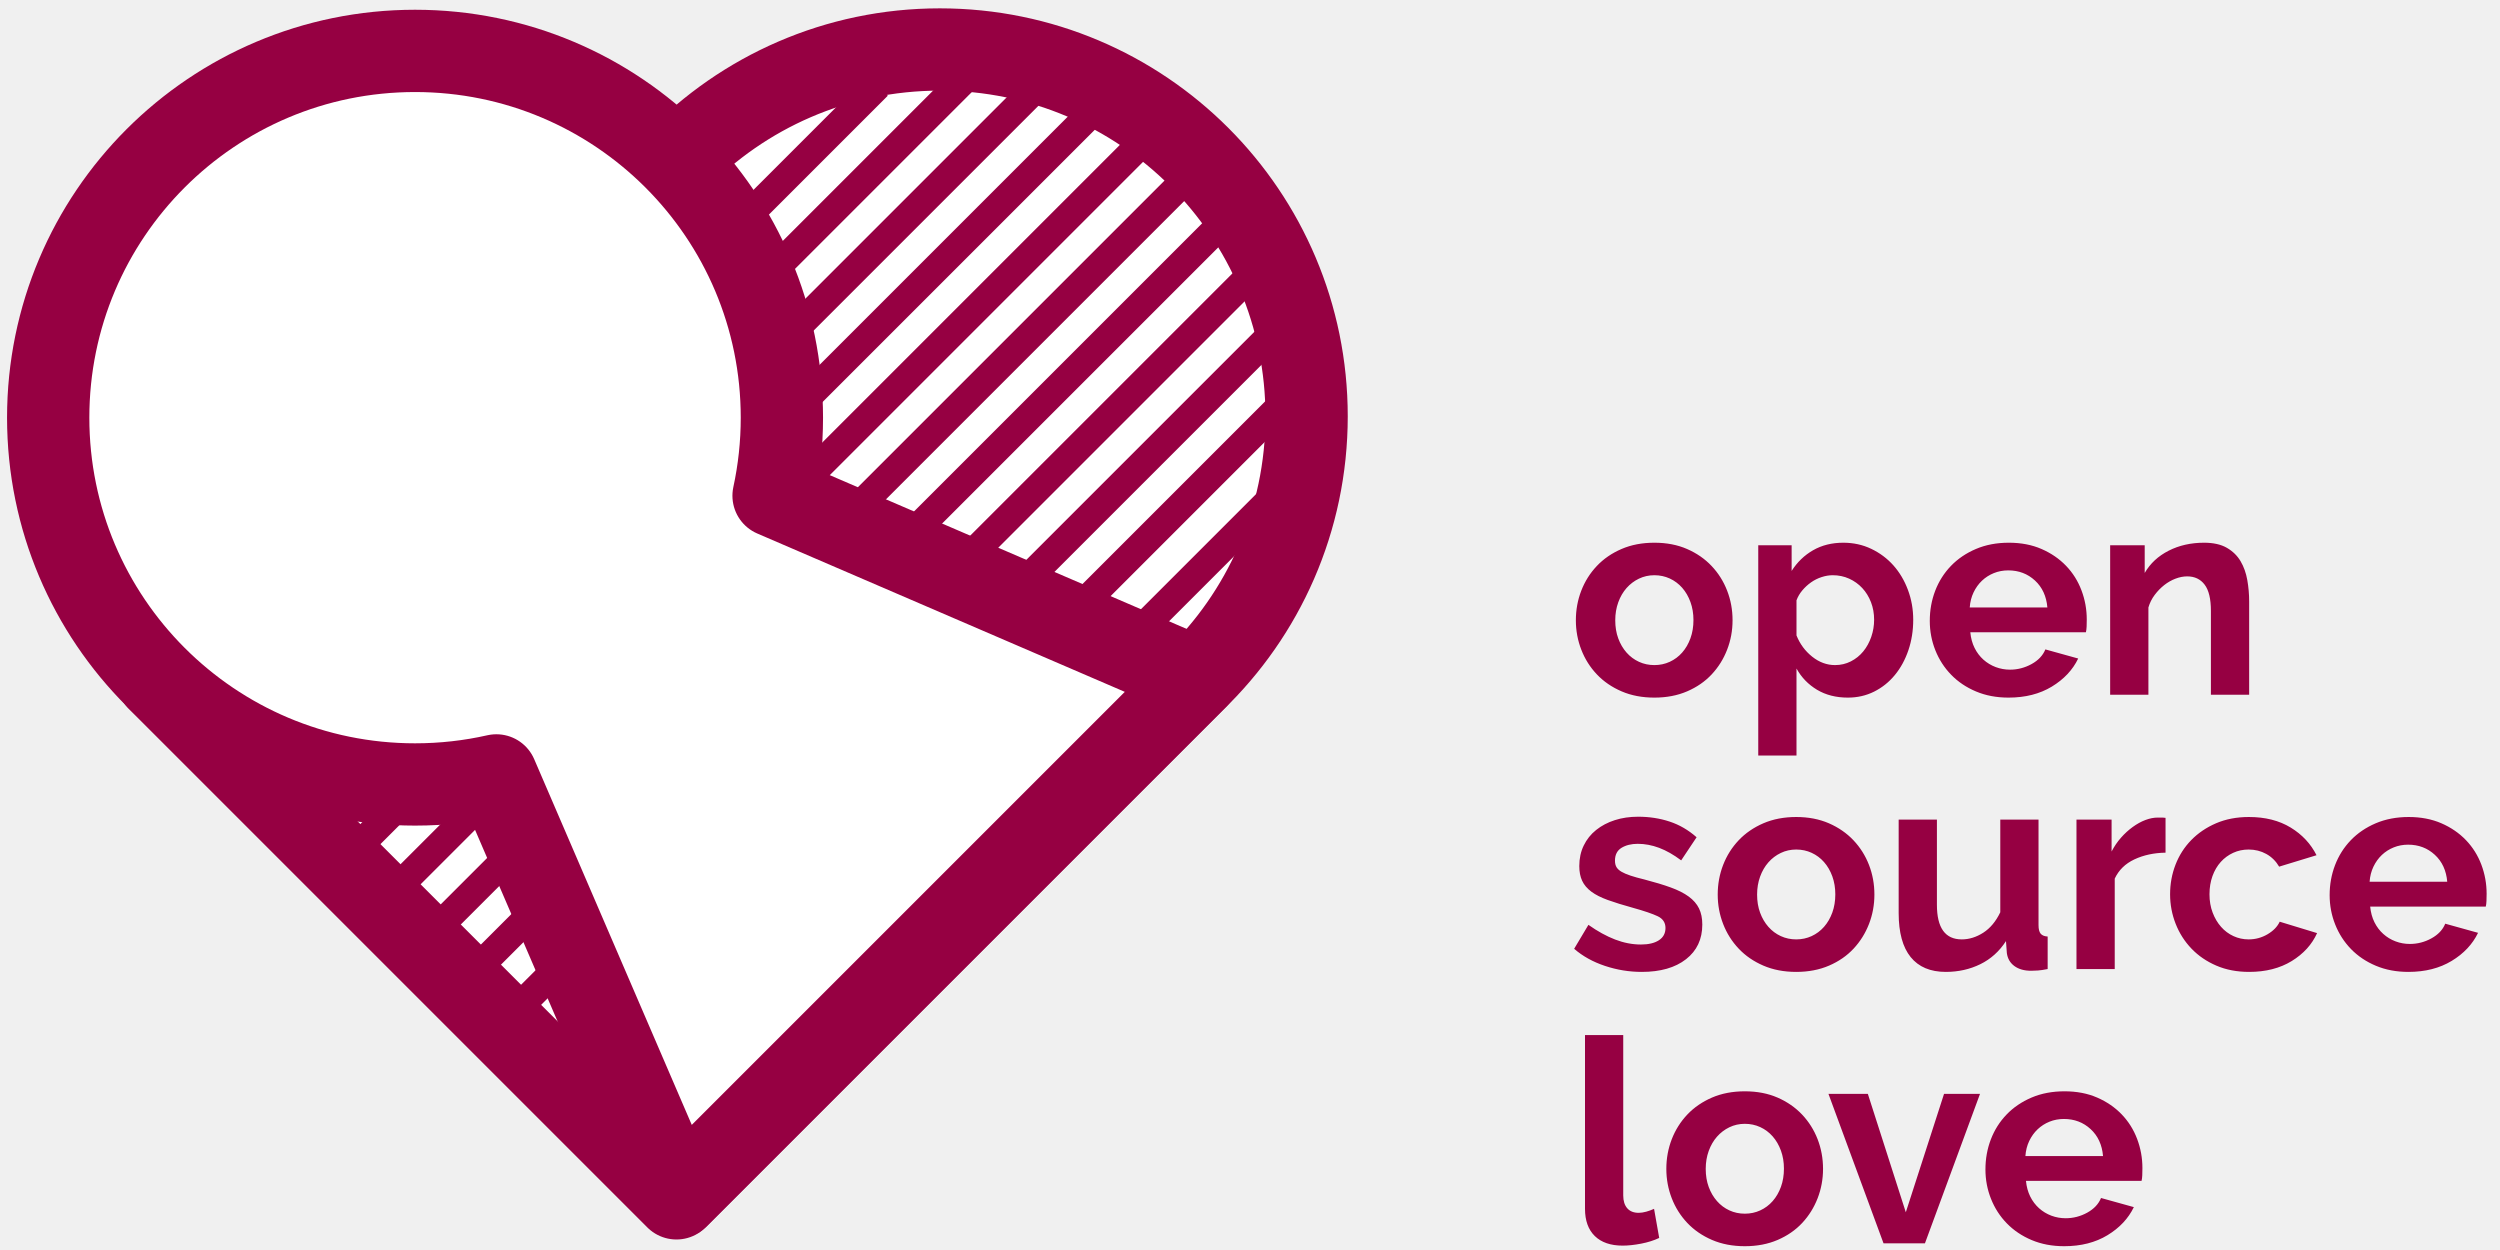
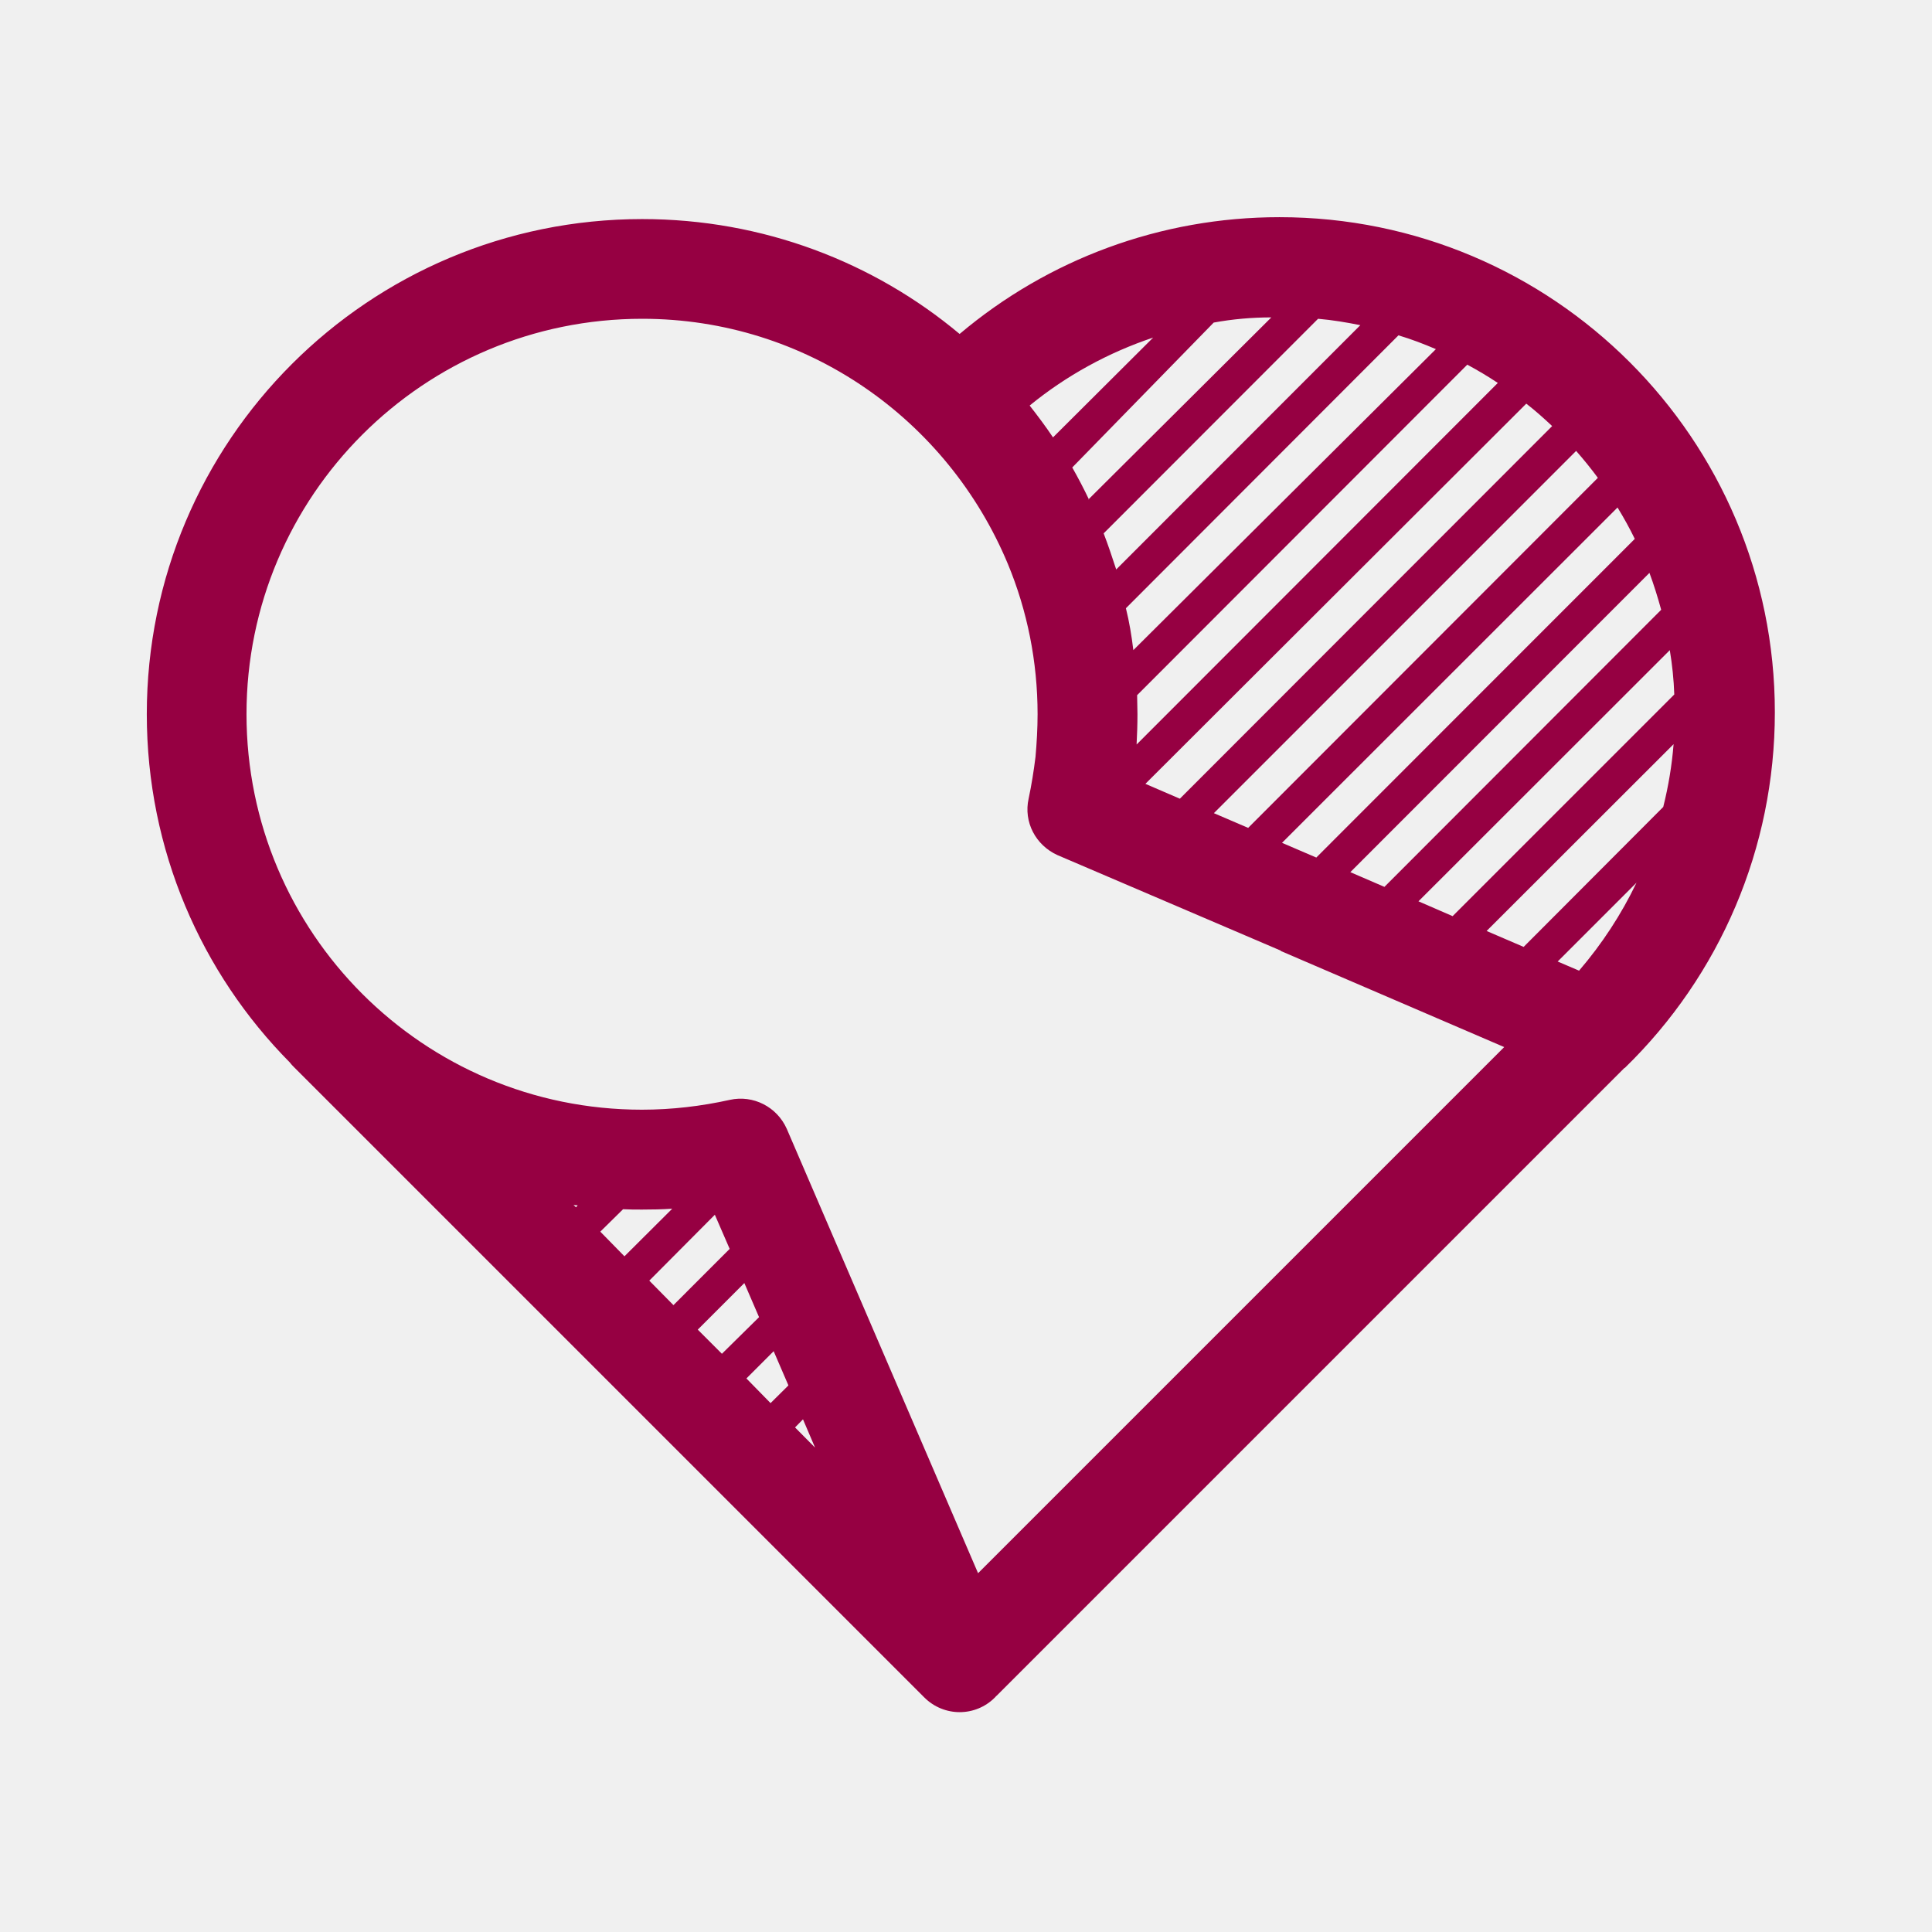
- <svg xmlns="http://www.w3.org/2000/svg" width="176px" height="88px" viewBox="0 0 176 88" version="1.1">
-   <defs />
-   <g id="Logo" stroke="none" stroke-width="1" fill="none" fill-rule="evenodd">
-     <g id="Open-Source-Love---Logo-variations" transform="translate(-244, -500)">
-       <g id="Group" transform="translate(236, 488)">
-         <rect id="Rectangle" opacity="0.2" x="0" y="0" width="199" height="112" />
-         <g>
-           <path d="M55.631,23.326 C60.324,18.49 66.892,15.484 74.163,15.484 C88.424,15.484 99.985,27.047 99.985,41.31 C99.985,48.621 96.947,55.223 92.065,59.922 L55.622,96.364 L19.105,59.847 L55.628,23.324 L55.631,23.326 Z" id="Combined-Shape" stroke="#960042" stroke-width="5.793" fill="#FFFFFF" stroke-linecap="round" stroke-linejoin="round" />
-           <path d="M27.835,30.077 L91.835,30.077 L91.835,32.077 L27.835,32.077 L27.835,30.077 Z M27.835,34.077 L99.835,34.077 L99.835,36.077 L27.835,36.077 L27.835,34.077 Z M27.835,38.077 L99.835,38.077 L99.835,40.077 L27.835,40.077 L27.835,38.077 Z M27.835,42.077 L103.835,42.077 L103.835,44.077 L27.835,44.077 L27.835,42.077 Z M27.835,46.077 L104.835,46.077 L104.835,48.077 L27.835,48.077 L27.835,46.077 Z M27.835,50.077 L104.835,50.077 L104.835,52.077 L27.835,52.077 L27.835,50.077 Z M27.835,54.077 L104.835,54.077 L104.835,56.077 L27.835,56.077 L27.835,54.077 Z M27.835,58.077 L101.835,58.077 L101.835,60.077 L27.835,60.077 L27.835,58.077 Z M27.835,62.077 L99.835,62.077 L99.835,64.077 L27.835,64.077 L27.835,62.077 Z M26.835,66.077 L98.835,66.077 L98.835,68.077 L26.835,68.077 L26.835,66.077 Z M25.299,70.24 L93.299,70.24 L93.299,72.24 L25.299,72.24 L25.299,70.24 Z" id="Combined-Shape" fill="#960042" transform="translate(65.06676, 51.15864) rotate(-45) translate(-65.06676, -51.15864) " />
-           <path d="M62.459,46.899 L92.253,59.736 L55.73,96.259 L42.946,66.589 C41.104,67.006 39.187,67.226 37.219,67.226 C22.956,67.226 11.393,55.666 11.393,41.405 C11.393,27.144 22.956,15.583 37.219,15.583 C51.482,15.583 63.045,27.144 63.045,41.405 C63.045,43.29 62.842,45.128 62.459,46.899 L62.459,46.899 Z" id="Combined-Shape" stroke="#960042" stroke-width="5.793" fill="#FFFFFF" stroke-linecap="round" stroke-linejoin="round" />
-           <rect id="Rectangle" opacity="0.2" x="0" y="0" width="112" height="112" />
-         </g>
-         <path d="M123.582,80.422 C122.698,80.422 121.834,80.282 120.99,80 C120.147,79.719 119.423,79.318 118.82,78.795 L119.825,77.109 C120.468,77.564 121.094,77.908 121.704,78.143 C122.313,78.377 122.919,78.494 123.522,78.494 C124.058,78.494 124.48,78.394 124.788,78.193 C125.096,77.992 125.25,77.704 125.25,77.329 C125.25,76.955 125.069,76.68 124.708,76.506 C124.346,76.332 123.757,76.131 122.939,75.904 C122.256,75.716 121.674,75.535 121.191,75.361 C120.709,75.187 120.321,74.99 120.026,74.769 C119.731,74.548 119.517,74.294 119.383,74.006 C119.249,73.718 119.182,73.373 119.182,72.971 C119.182,72.436 119.286,71.954 119.494,71.526 C119.701,71.097 119.992,70.732 120.368,70.431 C120.743,70.13 121.181,69.899 121.684,69.738 C122.186,69.577 122.732,69.497 123.321,69.497 C124.112,69.497 124.852,69.611 125.542,69.839 C126.231,70.066 126.864,70.434 127.44,70.943 L126.355,72.57 C125.82,72.168 125.3,71.874 124.798,71.686 C124.296,71.499 123.797,71.405 123.301,71.405 C122.846,71.405 122.464,71.499 122.156,71.686 C121.848,71.874 121.694,72.175 121.694,72.59 C121.694,72.777 121.731,72.931 121.804,73.052 C121.878,73.172 121.995,73.279 122.156,73.373 C122.317,73.467 122.528,73.557 122.789,73.644 C123.05,73.731 123.375,73.822 123.763,73.915 C124.487,74.103 125.106,74.29 125.622,74.478 C126.138,74.665 126.56,74.879 126.888,75.12 C127.216,75.361 127.457,75.639 127.611,75.954 C127.765,76.268 127.842,76.647 127.842,77.088 C127.842,78.119 127.46,78.933 126.697,79.528 C125.933,80.124 124.895,80.422 123.582,80.422 Z M134.453,80.422 C133.596,80.422 132.825,80.275 132.142,79.98 C131.459,79.686 130.88,79.288 130.404,78.785 C129.929,78.283 129.564,77.704 129.309,77.048 C129.055,76.392 128.927,75.703 128.927,74.98 C128.927,74.243 129.055,73.547 129.309,72.891 C129.564,72.235 129.929,71.656 130.404,71.154 C130.88,70.652 131.459,70.254 132.142,69.959 C132.825,69.665 133.596,69.517 134.453,69.517 C135.31,69.517 136.077,69.665 136.754,69.959 C137.43,70.254 138.006,70.652 138.482,71.154 C138.957,71.656 139.322,72.235 139.577,72.891 C139.831,73.547 139.958,74.243 139.958,74.98 C139.958,75.703 139.831,76.392 139.577,77.048 C139.322,77.704 138.96,78.283 138.492,78.785 C138.023,79.288 137.447,79.686 136.764,79.98 C136.08,80.275 135.31,80.422 134.453,80.422 Z M131.7,74.98 C131.7,75.448 131.77,75.873 131.911,76.255 C132.052,76.637 132.246,76.968 132.494,77.249 C132.742,77.53 133.033,77.748 133.368,77.902 C133.703,78.056 134.064,78.133 134.453,78.133 C134.841,78.133 135.203,78.056 135.538,77.902 C135.873,77.748 136.164,77.53 136.412,77.249 C136.66,76.968 136.854,76.633 136.995,76.245 C137.135,75.857 137.206,75.428 137.206,74.96 C137.206,74.504 137.135,74.083 136.995,73.694 C136.854,73.306 136.66,72.971 136.412,72.69 C136.164,72.409 135.873,72.192 135.538,72.038 C135.203,71.884 134.841,71.807 134.453,71.807 C134.064,71.807 133.703,71.887 133.368,72.048 C133.033,72.208 132.742,72.429 132.494,72.71 C132.246,72.992 132.052,73.326 131.911,73.715 C131.77,74.103 131.7,74.525 131.7,74.98 Z M144.982,80.422 C143.897,80.422 143.073,80.074 142.51,79.378 C141.948,78.682 141.666,77.651 141.666,76.285 L141.666,69.698 L144.359,69.698 L144.359,75.703 C144.359,77.323 144.942,78.133 146.107,78.133 C146.629,78.133 147.135,77.975 147.624,77.661 C148.113,77.346 148.511,76.868 148.82,76.225 L148.82,69.698 L151.512,69.698 L151.512,77.129 C151.512,77.41 151.562,77.611 151.663,77.731 C151.763,77.852 151.927,77.919 152.155,77.932 L152.155,80.221 C151.887,80.275 151.663,80.308 151.482,80.322 C151.301,80.335 151.137,80.342 150.99,80.342 C150.507,80.342 150.116,80.231 149.814,80.01 C149.513,79.79 149.335,79.485 149.282,79.097 L149.221,78.253 C148.753,78.976 148.15,79.518 147.413,79.88 C146.676,80.241 145.866,80.422 144.982,80.422 Z M160.454,72.028 C159.636,72.041 158.906,72.198 158.263,72.5 C157.62,72.801 157.158,73.253 156.877,73.855 L156.877,80.221 L154.184,80.221 L154.184,69.698 L156.656,69.698 L156.656,71.947 C156.843,71.586 157.064,71.261 157.319,70.973 C157.573,70.685 157.848,70.434 158.143,70.22 C158.437,70.006 158.736,69.842 159.037,69.728 C159.338,69.614 159.63,69.557 159.911,69.557 L160.243,69.557 C160.316,69.557 160.387,69.564 160.454,69.577 L160.454,72.028 Z M160.775,74.96 C160.775,74.223 160.902,73.527 161.157,72.871 C161.411,72.215 161.78,71.639 162.262,71.144 C162.744,70.649 163.327,70.254 164.01,69.959 C164.693,69.665 165.463,69.517 166.321,69.517 C167.473,69.517 168.454,69.765 169.264,70.26 C170.075,70.756 170.681,71.405 171.083,72.208 L168.451,73.012 C168.223,72.623 167.921,72.325 167.546,72.118 C167.171,71.91 166.756,71.807 166.301,71.807 C165.912,71.807 165.55,71.884 165.216,72.038 C164.881,72.192 164.589,72.406 164.342,72.68 C164.094,72.955 163.899,73.286 163.759,73.674 C163.618,74.063 163.548,74.491 163.548,74.96 C163.548,75.428 163.622,75.857 163.769,76.245 C163.916,76.633 164.114,76.968 164.362,77.249 C164.609,77.53 164.901,77.748 165.236,77.902 C165.571,78.056 165.926,78.133 166.301,78.133 C166.783,78.133 167.228,78.012 167.637,77.771 C168.045,77.53 168.33,77.236 168.491,76.888 L171.123,77.691 C170.761,78.494 170.165,79.15 169.335,79.659 C168.504,80.168 167.506,80.422 166.341,80.422 C165.483,80.422 164.713,80.275 164.03,79.98 C163.347,79.686 162.764,79.288 162.282,78.785 C161.8,78.283 161.428,77.701 161.167,77.038 C160.906,76.375 160.775,75.683 160.775,74.96 Z M177.553,80.422 C176.709,80.422 175.945,80.278 175.262,79.99 C174.579,79.703 173.996,79.311 173.514,78.816 C173.032,78.32 172.66,77.744 172.399,77.088 C172.138,76.432 172.007,75.743 172.007,75.02 C172.007,74.27 172.134,73.564 172.389,72.901 C172.643,72.238 173.012,71.656 173.494,71.154 C173.976,70.652 174.562,70.254 175.252,69.959 C175.942,69.665 176.716,69.517 177.573,69.517 C178.43,69.517 179.197,69.665 179.874,69.959 C180.55,70.254 181.126,70.649 181.602,71.144 C182.077,71.639 182.439,72.215 182.687,72.871 C182.934,73.527 183.058,74.21 183.058,74.92 C183.058,75.094 183.055,75.261 183.048,75.422 C183.042,75.582 183.025,75.716 182.998,75.823 L174.86,75.823 C174.901,76.238 175.001,76.606 175.162,76.928 C175.322,77.249 175.53,77.524 175.785,77.751 C176.039,77.979 176.327,78.153 176.649,78.273 C176.97,78.394 177.305,78.454 177.653,78.454 C178.189,78.454 178.695,78.324 179.17,78.062 C179.646,77.801 179.971,77.457 180.145,77.028 L182.456,77.671 C182.067,78.474 181.448,79.134 180.597,79.649 C179.746,80.164 178.732,80.422 177.553,80.422 Z M180.285,74.076 C180.219,73.286 179.927,72.654 179.411,72.178 C178.896,71.703 178.269,71.465 177.533,71.465 C177.171,71.465 176.833,71.529 176.518,71.656 C176.203,71.783 175.925,71.961 175.684,72.188 C175.443,72.416 175.245,72.69 175.091,73.012 C174.937,73.333 174.847,73.688 174.82,74.076 L180.285,74.076 Z M124.467,61.112 C123.609,61.112 122.839,60.965 122.156,60.67 C121.473,60.375 120.893,59.977 120.418,59.475 C119.942,58.973 119.577,58.394 119.323,57.738 C119.068,57.082 118.941,56.392 118.941,55.669 C118.941,54.933 119.068,54.237 119.323,53.581 C119.577,52.925 119.942,52.346 120.418,51.844 C120.893,51.342 121.473,50.943 122.156,50.649 C122.839,50.354 123.609,50.207 124.467,50.207 C125.324,50.207 126.091,50.354 126.767,50.649 C127.444,50.943 128.02,51.342 128.495,51.844 C128.971,52.346 129.336,52.925 129.59,53.581 C129.845,54.237 129.972,54.933 129.972,55.669 C129.972,56.392 129.845,57.082 129.59,57.738 C129.336,58.394 128.974,58.973 128.505,59.475 C128.036,59.977 127.46,60.375 126.777,60.67 C126.094,60.965 125.324,61.112 124.467,61.112 Z M121.714,55.669 C121.714,56.138 121.784,56.563 121.925,56.945 C122.065,57.326 122.26,57.658 122.507,57.939 C122.755,58.22 123.047,58.437 123.382,58.591 C123.716,58.745 124.078,58.822 124.467,58.822 C124.855,58.822 125.217,58.745 125.552,58.591 C125.886,58.437 126.178,58.22 126.426,57.939 C126.673,57.658 126.868,57.323 127.008,56.935 C127.149,56.546 127.219,56.118 127.219,55.649 C127.219,55.194 127.149,54.772 127.008,54.384 C126.868,53.996 126.673,53.661 126.426,53.38 C126.178,53.099 125.886,52.881 125.552,52.727 C125.217,52.573 124.855,52.496 124.467,52.496 C124.078,52.496 123.716,52.577 123.382,52.737 C123.047,52.898 122.755,53.119 122.507,53.4 C122.26,53.681 122.065,54.016 121.925,54.404 C121.784,54.792 121.714,55.214 121.714,55.669 Z M138.09,61.112 C137.259,61.112 136.536,60.928 135.92,60.56 C135.304,60.191 134.821,59.693 134.473,59.063 L134.473,65.189 L131.781,65.189 L131.781,50.388 L134.131,50.388 L134.131,52.195 C134.52,51.579 135.022,51.094 135.638,50.739 C136.255,50.384 136.965,50.207 137.768,50.207 C138.478,50.207 139.135,50.351 139.737,50.639 C140.34,50.927 140.859,51.315 141.295,51.803 C141.73,52.292 142.072,52.868 142.319,53.531 C142.567,54.193 142.691,54.893 142.691,55.629 C142.691,56.392 142.577,57.109 142.35,57.778 C142.122,58.448 141.804,59.03 141.395,59.525 C140.987,60.021 140.501,60.409 139.938,60.69 C139.376,60.971 138.76,61.112 138.09,61.112 Z M137.186,58.822 C137.587,58.822 137.959,58.735 138.301,58.561 C138.642,58.387 138.934,58.153 139.175,57.858 C139.416,57.564 139.603,57.222 139.737,56.834 C139.871,56.446 139.938,56.044 139.938,55.629 C139.938,55.187 139.865,54.776 139.717,54.394 C139.57,54.013 139.366,53.681 139.104,53.4 C138.843,53.119 138.535,52.898 138.18,52.737 C137.825,52.577 137.44,52.496 137.025,52.496 C136.77,52.496 136.509,52.54 136.241,52.627 C135.973,52.714 135.725,52.838 135.498,52.998 C135.27,53.159 135.066,53.346 134.885,53.561 C134.704,53.775 134.567,54.009 134.473,54.264 L134.473,56.734 C134.714,57.336 135.082,57.835 135.578,58.23 C136.074,58.625 136.61,58.822 137.186,58.822 Z M149.402,61.112 C148.558,61.112 147.795,60.968 147.112,60.68 C146.428,60.392 145.846,60.001 145.364,59.505 C144.881,59.01 144.51,58.434 144.248,57.778 C143.987,57.122 143.857,56.433 143.857,55.71 C143.857,54.96 143.984,54.254 144.238,53.591 C144.493,52.928 144.861,52.346 145.343,51.844 C145.826,51.342 146.412,50.943 147.102,50.649 C147.791,50.354 148.565,50.207 149.422,50.207 C150.28,50.207 151.047,50.354 151.723,50.649 C152.399,50.943 152.975,51.338 153.451,51.834 C153.927,52.329 154.288,52.905 154.536,53.561 C154.784,54.217 154.908,54.9 154.908,55.609 C154.908,55.783 154.904,55.951 154.898,56.111 C154.891,56.272 154.874,56.406 154.848,56.513 L146.71,56.513 C146.75,56.928 146.85,57.296 147.011,57.617 C147.172,57.939 147.38,58.213 147.634,58.441 C147.889,58.668 148.177,58.842 148.498,58.963 C148.82,59.083 149.154,59.144 149.503,59.144 C150.039,59.144 150.544,59.013 151.02,58.752 C151.495,58.491 151.82,58.146 151.994,57.718 L154.305,58.36 C153.917,59.164 153.297,59.823 152.446,60.339 C151.596,60.854 150.581,61.112 149.402,61.112 Z M152.135,54.766 C152.068,53.976 151.777,53.343 151.261,52.868 C150.745,52.393 150.119,52.155 149.382,52.155 C149.02,52.155 148.682,52.219 148.367,52.346 C148.053,52.473 147.775,52.65 147.534,52.878 C147.292,53.106 147.095,53.38 146.941,53.701 C146.787,54.023 146.696,54.377 146.67,54.766 L152.135,54.766 Z M166.341,60.911 L163.648,60.911 L163.648,55.007 C163.648,54.163 163.501,53.547 163.206,53.159 C162.912,52.771 162.503,52.577 161.981,52.577 C161.713,52.577 161.438,52.63 161.157,52.737 C160.875,52.844 160.611,52.995 160.363,53.189 C160.115,53.383 159.891,53.614 159.69,53.882 C159.489,54.15 159.342,54.444 159.248,54.766 L159.248,60.911 L156.555,60.911 L156.555,50.388 L158.987,50.388 L158.987,52.336 C159.375,51.666 159.938,51.144 160.675,50.769 C161.411,50.394 162.242,50.207 163.166,50.207 C163.822,50.207 164.358,50.327 164.774,50.568 C165.189,50.809 165.51,51.124 165.738,51.512 C165.966,51.901 166.123,52.342 166.21,52.838 C166.297,53.333 166.341,53.835 166.341,54.344 L166.341,60.911 Z" id="Combined-Shape" fill="#960042" />
-         <path d="M119.584,84.871 L122.276,84.871 L122.276,96.158 C122.276,96.546 122.37,96.847 122.558,97.062 C122.745,97.276 123.013,97.383 123.361,97.383 C123.522,97.383 123.7,97.356 123.894,97.303 C124.088,97.249 124.272,97.182 124.446,97.102 L124.808,99.15 C124.446,99.324 124.025,99.458 123.542,99.552 C123.06,99.645 122.625,99.692 122.236,99.692 C121.392,99.692 120.739,99.468 120.277,99.02 C119.815,98.571 119.584,97.932 119.584,97.102 L119.584,84.871 Z M130.836,99.733 C129.979,99.733 129.209,99.585 128.525,99.291 C127.842,98.996 127.263,98.598 126.787,98.096 C126.312,97.594 125.947,97.015 125.692,96.359 C125.438,95.703 125.31,95.013 125.31,94.29 C125.31,93.554 125.438,92.858 125.692,92.201 C125.947,91.545 126.312,90.966 126.787,90.464 C127.263,89.962 127.842,89.564 128.525,89.269 C129.209,88.975 129.979,88.828 130.836,88.828 C131.693,88.828 132.46,88.975 133.137,89.269 C133.813,89.564 134.389,89.962 134.865,90.464 C135.34,90.966 135.705,91.545 135.96,92.201 C136.214,92.858 136.342,93.554 136.342,94.29 C136.342,95.013 136.214,95.703 135.96,96.359 C135.705,97.015 135.344,97.594 134.875,98.096 C134.406,98.598 133.83,98.996 133.147,99.291 C132.464,99.585 131.693,99.733 130.836,99.733 Z M128.083,94.29 C128.083,94.759 128.154,95.184 128.294,95.565 C128.435,95.947 128.629,96.278 128.877,96.559 C129.125,96.841 129.416,97.058 129.751,97.212 C130.086,97.366 130.448,97.443 130.836,97.443 C131.225,97.443 131.586,97.366 131.921,97.212 C132.256,97.058 132.547,96.841 132.795,96.559 C133.043,96.278 133.237,95.944 133.378,95.555 C133.519,95.167 133.589,94.739 133.589,94.27 C133.589,93.815 133.519,93.393 133.378,93.005 C133.237,92.617 133.043,92.282 132.795,92.001 C132.547,91.72 132.256,91.502 131.921,91.348 C131.586,91.194 131.225,91.117 130.836,91.117 C130.448,91.117 130.086,91.197 129.751,91.358 C129.416,91.519 129.125,91.74 128.877,92.021 C128.629,92.302 128.435,92.637 128.294,93.025 C128.154,93.413 128.083,93.835 128.083,94.29 Z M140.601,99.532 L136.723,89.008 L139.496,89.008 L142.169,97.343 L144.861,89.008 L147.393,89.008 L143.515,99.532 L140.601,99.532 Z M153.32,99.733 C152.476,99.733 151.713,99.589 151.03,99.301 C150.347,99.013 149.764,98.621 149.282,98.126 C148.799,97.631 148.428,97.055 148.167,96.399 C147.905,95.743 147.775,95.053 147.775,94.33 C147.775,93.581 147.902,92.874 148.156,92.212 C148.411,91.549 148.779,90.966 149.262,90.464 C149.744,89.962 150.33,89.564 151.02,89.269 C151.71,88.975 152.483,88.828 153.341,88.828 C154.198,88.828 154.965,88.975 155.641,89.269 C156.318,89.564 156.894,89.959 157.369,90.454 C157.845,90.95 158.206,91.525 158.454,92.181 C158.702,92.837 158.826,93.52 158.826,94.23 C158.826,94.404 158.823,94.571 158.816,94.732 C158.809,94.893 158.792,95.026 158.766,95.134 L150.628,95.134 C150.668,95.549 150.769,95.917 150.929,96.238 C151.09,96.559 151.298,96.834 151.552,97.062 C151.807,97.289 152.095,97.463 152.416,97.584 C152.738,97.704 153.073,97.764 153.421,97.764 C153.957,97.764 154.462,97.634 154.938,97.373 C155.413,97.112 155.738,96.767 155.912,96.339 L158.223,96.981 C157.835,97.784 157.215,98.444 156.365,98.959 C155.514,99.475 154.499,99.733 153.32,99.733 Z M156.053,93.386 C155.986,92.596 155.695,91.964 155.179,91.489 C154.663,91.013 154.037,90.776 153.3,90.776 C152.939,90.776 152.6,90.839 152.286,90.966 C151.971,91.094 151.693,91.271 151.452,91.499 C151.211,91.726 151.013,92.001 150.859,92.322 C150.705,92.643 150.615,92.998 150.588,93.386 L156.053,93.386 Z" id="Combined-Shape" fill="#960042" />
-       </g>
-     </g>
-   </g>
+ <svg xmlns="http://www.w3.org/2000/svg" width="112" height="112" viewBox="0 0 112 112">
+   <path fill="#960042" fill-rule="evenodd" d="M45.7 80.3l-.85-1.97-1.58 1.58 1.4 1.43 1.03-1.02zm.85 1.98l-.46.47 1.16 1.17-.7-1.64zM44 76.35l-.85-1.97-2.7 2.7 1.4 1.4L44 76.36zm-1.7-3.95l-.86-1.98-3.8 3.82 1.4 1.42 3.26-3.26zm-3.33-2.33c-.58.04-1.17.05-1.75.05-.37 0-.74 0-1.1-.02l-1.32 1.3 1.4 1.43 2.77-2.76zm-5.47-.2c-.08 0-.17 0-.25-.02l.14.14.1-.12zM88.32 54.9l8.1-8.12c.3-1.2.5-2.4.6-3.64L86.18 53.97l2.14.92zm1.98.84l1.24.53c1.33-1.55 2.45-3.26 3.33-5.1l-4.57 4.57zm-6.1-2.62l12.86-12.86c-.03-.87-.12-1.73-.26-2.57L82.23 52.25l1.98.86zm-3.95-1.7L96.3 35.35c-.2-.73-.42-1.44-.68-2.14L78.28 50.56l1.97.85zm-3.95-1.7l18.47-18.48c-.3-.62-.64-1.23-1-1.82L74.32 48.86l1.98.85zM72.35 48l20.28-20.3c-.4-.54-.82-1.06-1.26-1.56l-21 21 1.98.85zM68.4 46.3l21.58-21.6c-.48-.45-.98-.9-1.5-1.3L66.4 45.44l1.97.85zm-2.5-3.15L86.83 22.2c-.57-.38-1.16-.73-1.77-1.06L65.92 40.3l.02 1.1c0 .6-.02 1.17-.05 1.75zm-.2-5.46l17.54-17.45c-.7-.3-1.43-.58-2.17-.8l-15.8 15.82c.2.8.33 1.6.43 2.42zm-1-4.67l14.16-14.17c-.8-.16-1.62-.3-2.45-.37L63.98 30.92c.27.7.5 1.4.73 2.1zm-1.6-4.07L73.7 18.4c-1.13 0-2.25.1-3.34.3l-8.2 8.4c.34.6.67 1.23.97 1.86zm-2.05-3.6l5.8-5.78c-2.6.87-5.03 2.2-7.16 3.94.47.6.92 1.2 1.35 1.84zm33.12 36.56l-36.4 36.4c-.02 0-.04.03-.06.06l-.03.03c-1.13 1.14-2.96 1.14-4.1 0l-36.5-36.5c-.1-.1-.2-.2-.27-.3-5.13-5.18-8.3-12.32-8.3-20.2 0-15.86 12.86-28.7 28.72-28.7 7 0 13.43 2.5 18.4 6.66 5.13-4.33 11.65-6.77 18.54-6.77 15.86 0 28.72 12.85 28.72 28.7 0 7.88-3.18 15.25-8.7 20.62zm-19.92-6.8L61.3 49.57c-.62-.28-1.12-.76-1.42-1.34-.3-.58-.4-1.26-.25-1.93.17-.8.3-1.62.4-2.43.07-.8.12-1.64.12-2.47 0-3.04-.6-6-1.72-8.7-3.5-8.4-11.68-14.22-21.2-14.22-12.67 0-22.94 10.26-22.94 22.92 0 12.67 10.26 22.93 22.92 22.93 1.73 0 3.43-.2 5.1-.57 1.35-.3 2.73.4 3.3 1.68L56.7 91.2l30.5-30.5-12.95-5.57z" />
</svg>
